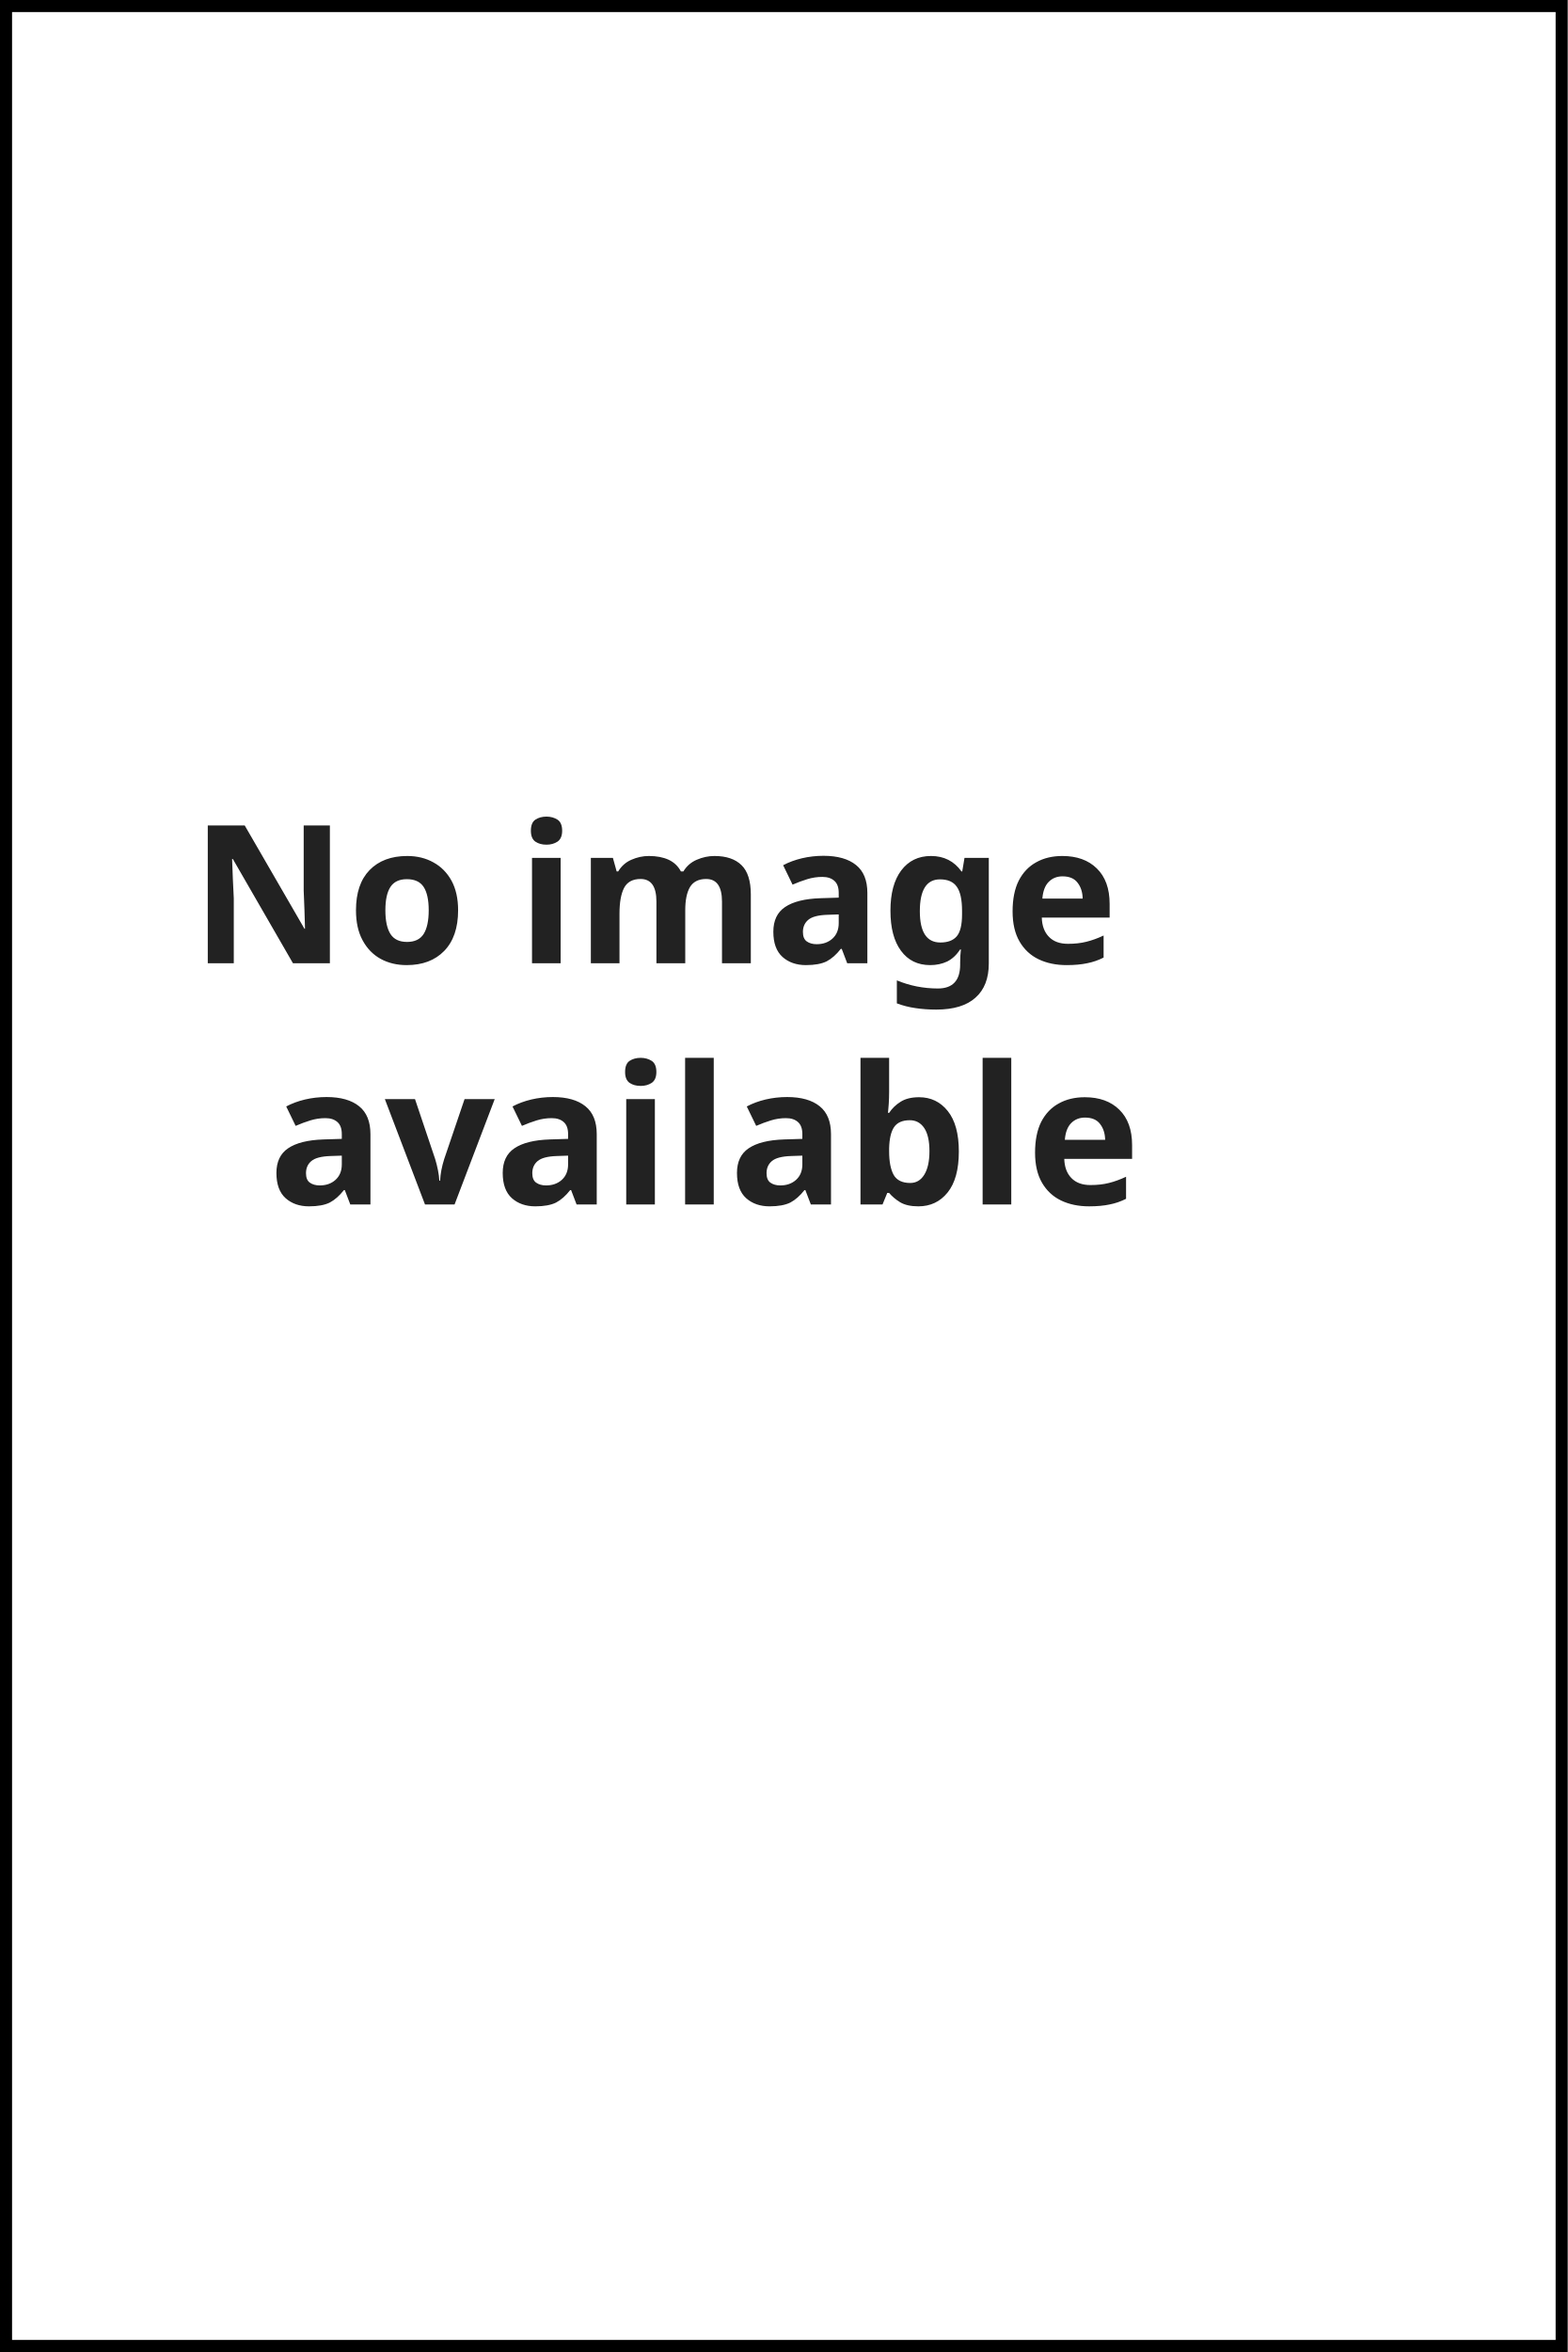
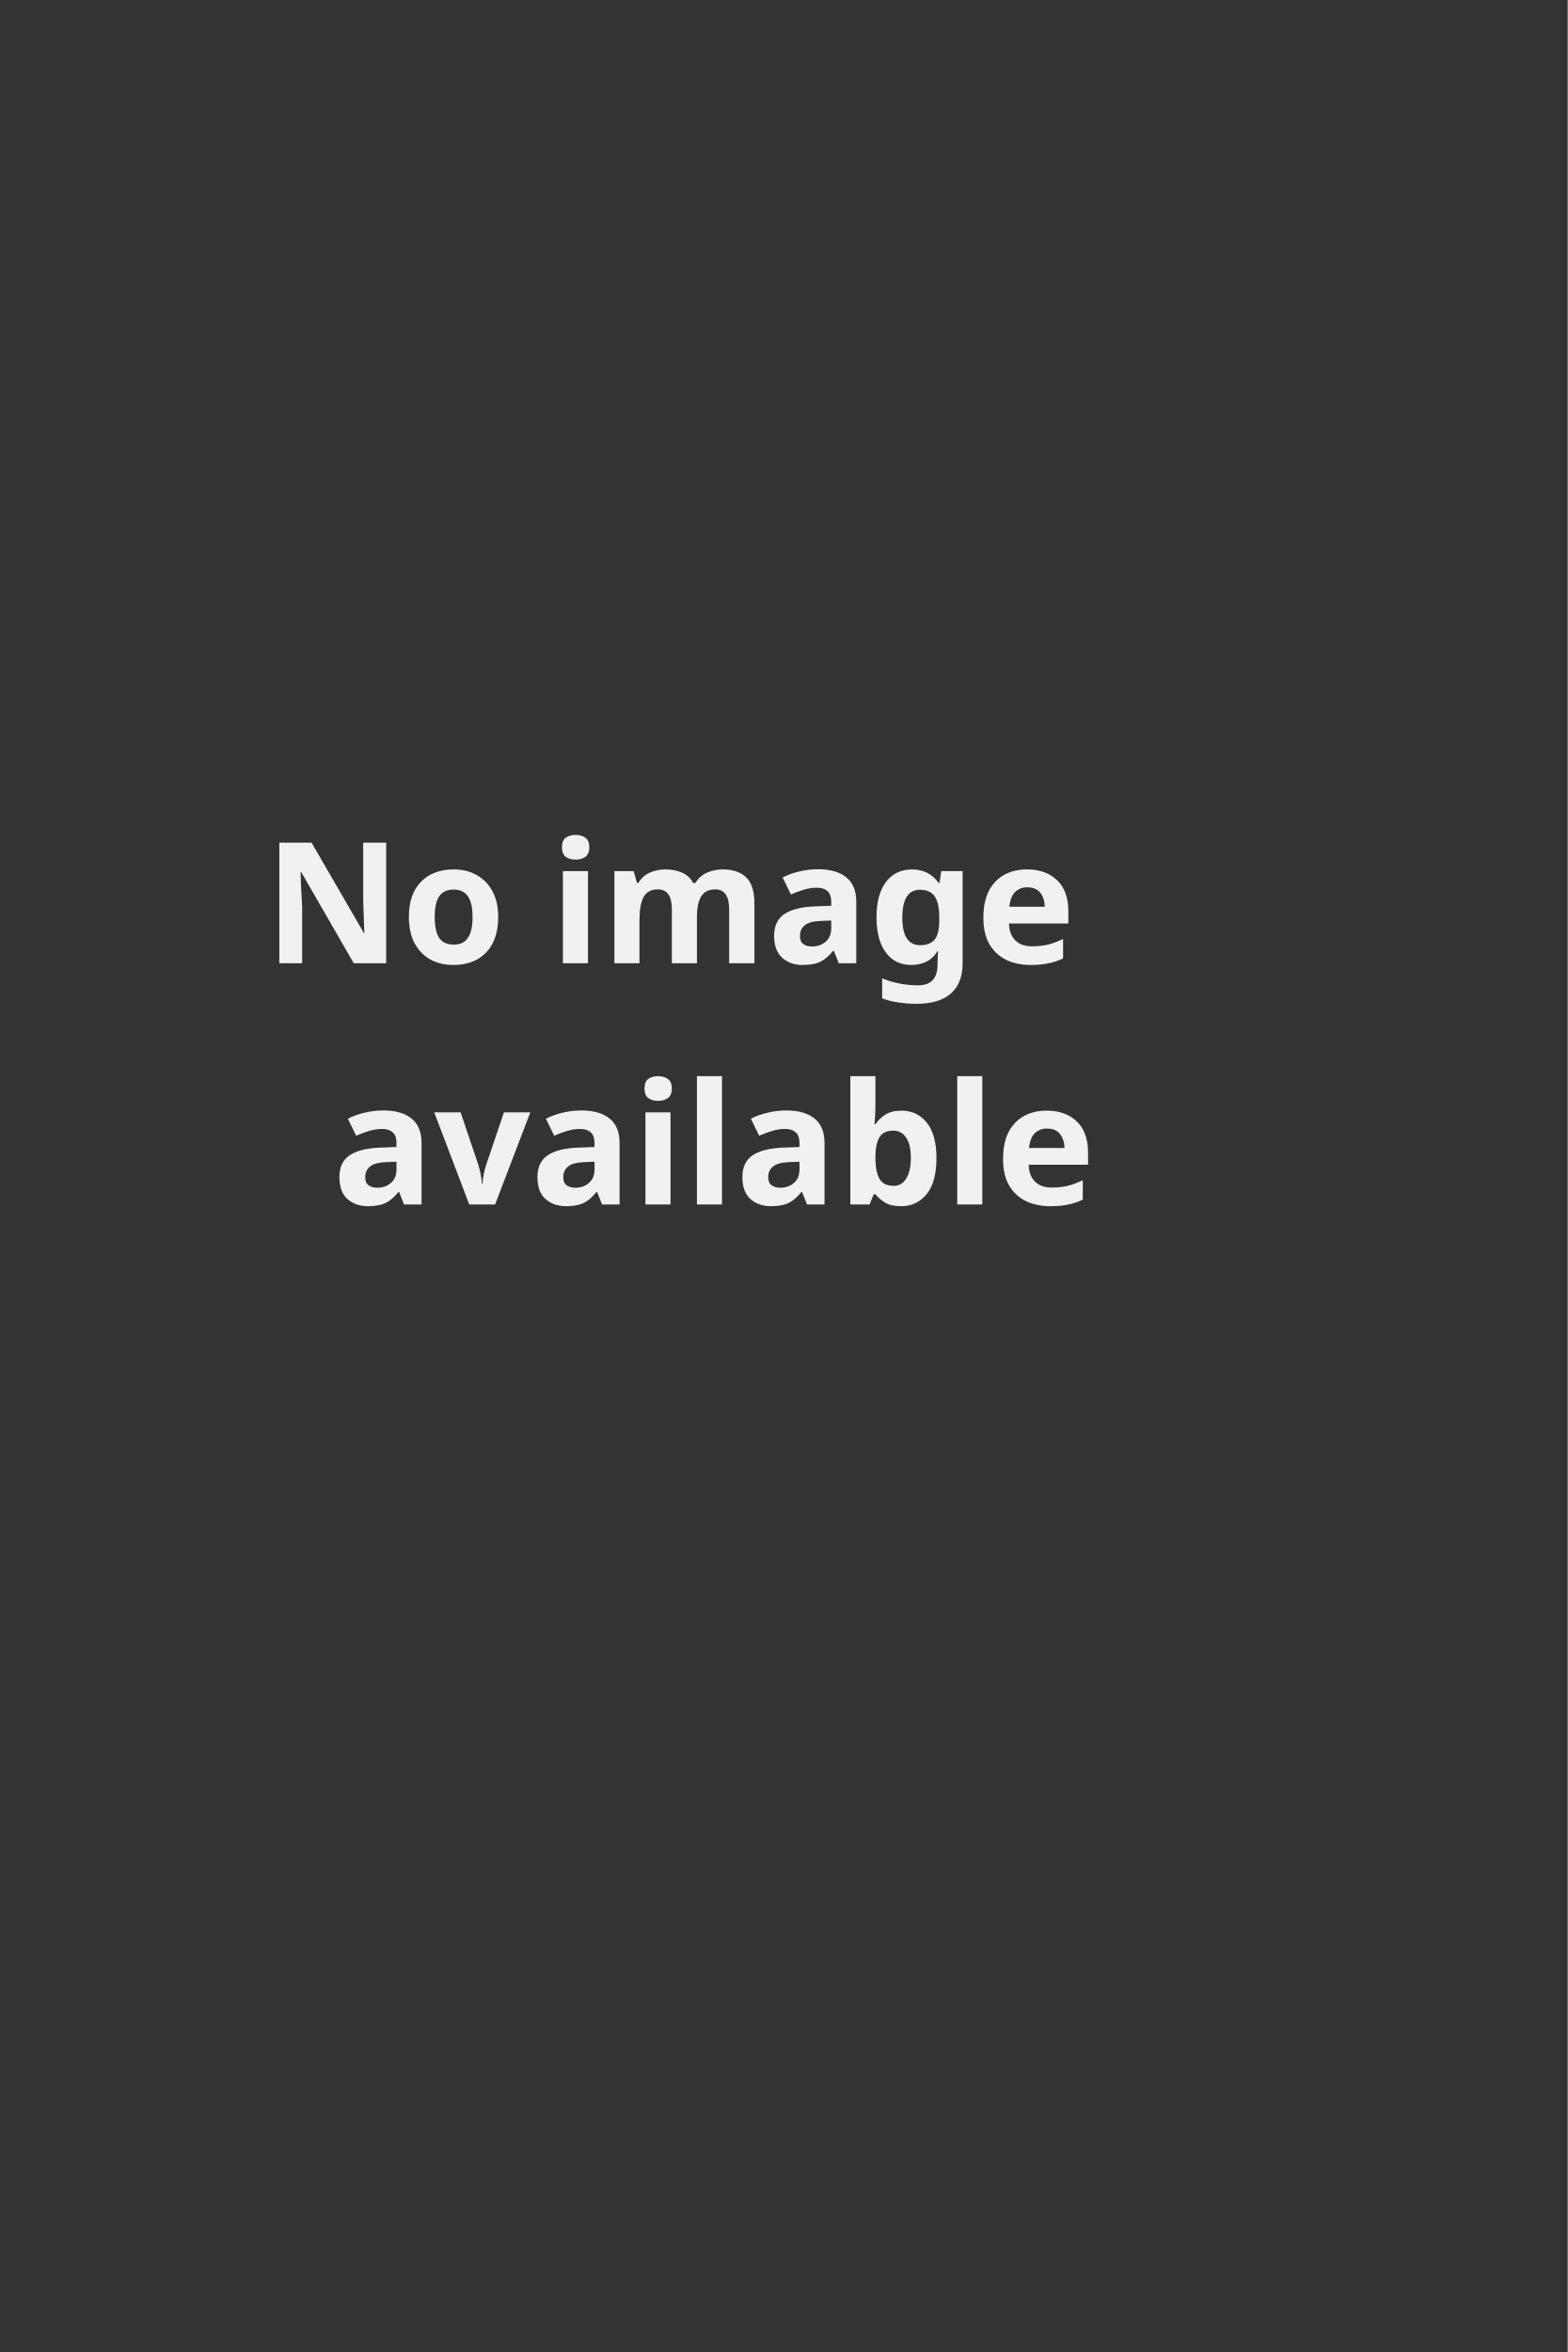
<svg xmlns="http://www.w3.org/2000/svg" version="1.1" width="130" height="195" id="svg2">
-   <defs id="defs6" />
-   <rect width="129" height="194" x="0.5" y="0.5" id="rect2824" style="fill:#ffffff;stroke:#000000;stroke-width:1;stroke-opacity:1" />
-   <text x="64.648" y="79.863" id="text2818" xml:space="preserve" style="font-size:16px;font-style:normal;font-variant:normal;font-weight:bold;font-stretch:normal;text-align:center;text-anchor:middle;fill:#222222;fill-opacity:1;stroke:none;font-family:Sans;-inkscape-font-specification:Andale Mono Bold">
+   <rect width="129" height="194" x="0.5" y="0.5" id="rect2824" style="fill:#333333;stroke:#333333;stroke-opacity:1" />
+   <text x="64.648" y="79.863" id="text2818" xml:space="preserve" style="font-size:14px;font-weight:bold;font-stretch:normal;text-align:center;text-anchor:middle;fill:#f1f1f1;fill-opacity:1;stroke:none;font-family:sans-serif">
    <tspan x="64.648" y="79.863" id="tspan2820">No image</tspan>
    <tspan x="64.648" y="99.863" id="tspan2822">available</tspan>
  </text>
</svg>
